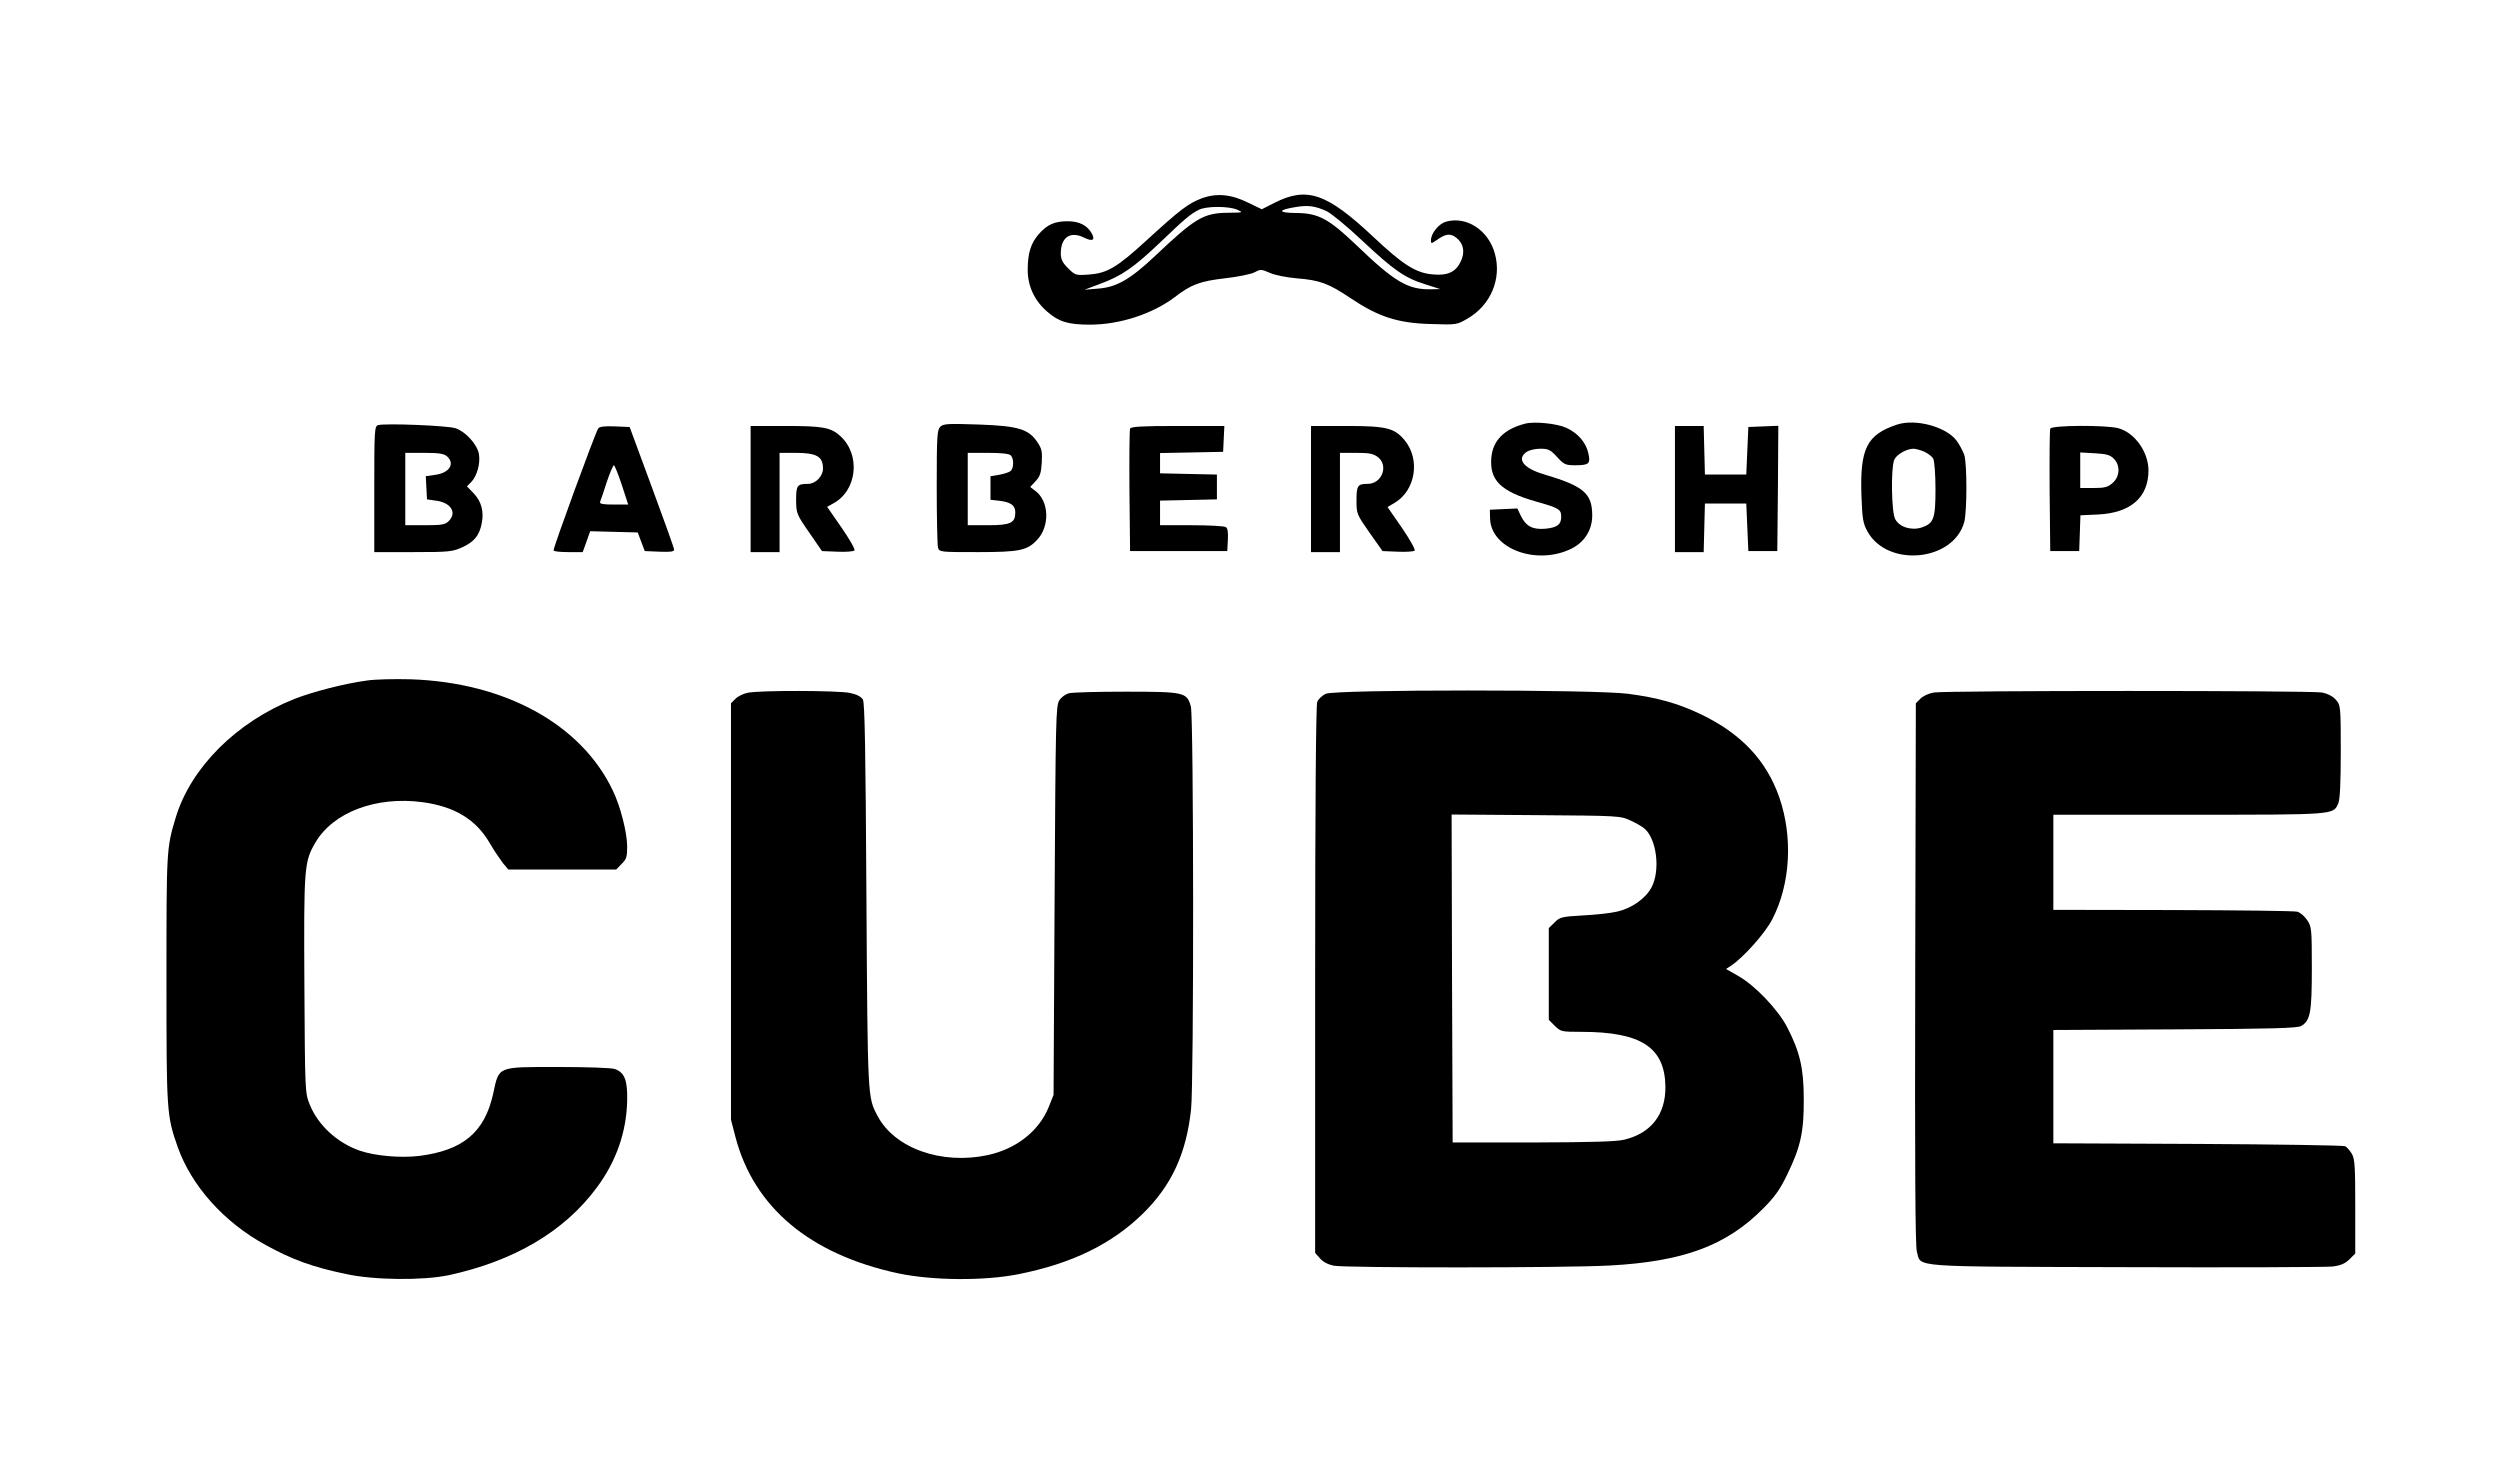
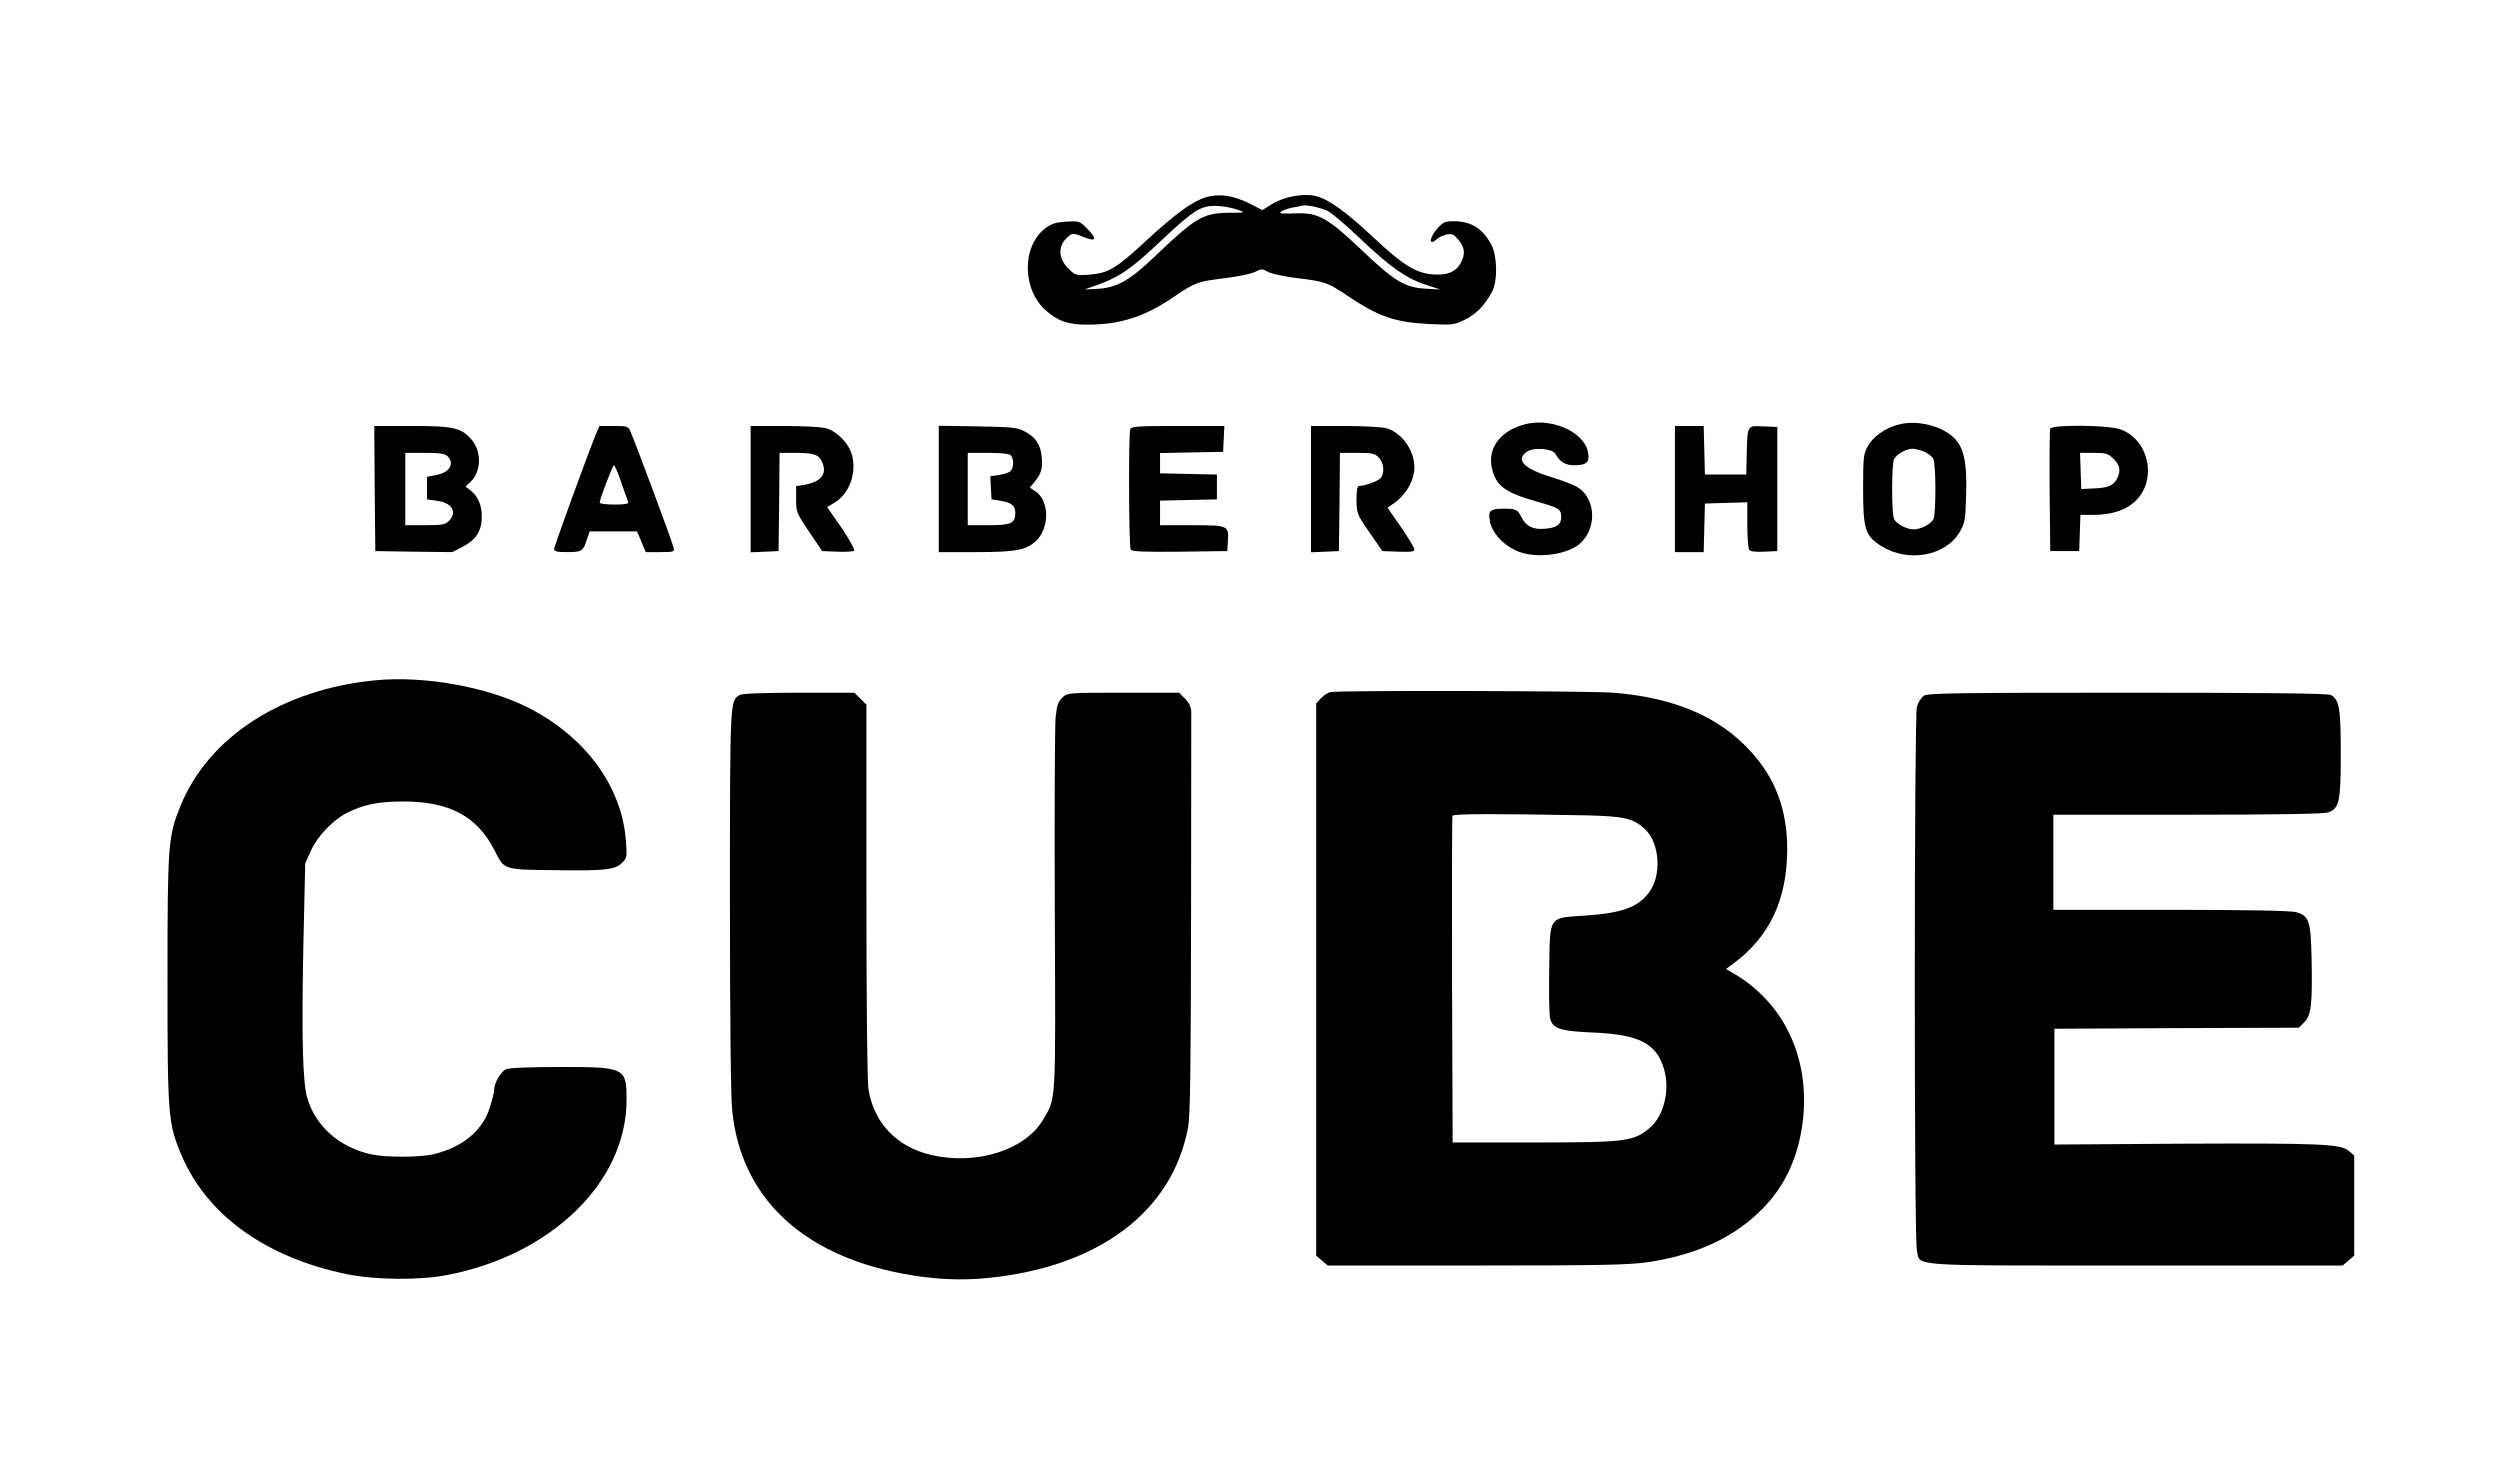
<svg xmlns="http://www.w3.org/2000/svg" version="1.0" width="1209pt" height="707pt" viewBox="0 0 1209 707" preserveAspectRatio="xMidYMid meet">
  <g transform="translate(0,707) scale(0.1,-0.1)" fill="#000000" stroke="none">
-     <path d="M5812 6111 c-66 -25 -105 -55 -268 -204 -144 -132 -191 -159 -281 -165 -61 -4 -64 -3 -98 31 -27 27 -35 43 -35 72 0 77 46 109 112 76 41 -20 55 -13 39 18 -22 41 -61 61 -118 61 -64 0 -99 -16 -141 -64 -37 -43 -52 -91 -52 -171 0 -78 32 -148 93 -201 57 -50 101 -64 209 -64 143 0 302 52 409 133 79 61 122 77 242 91 62 7 126 20 144 29 29 16 34 15 75 -3 25 -11 81 -22 129 -26 113 -9 155 -25 262 -97 133 -89 227 -120 387 -124 125 -4 125 -4 178 27 112 65 165 193 131 314 -31 113 -137 182 -236 154 -35 -10 -73 -56 -73 -91 0 -16 2 -16 28 2 43 31 66 34 95 11 35 -27 43 -70 21 -115 -24 -51 -64 -69 -136 -62 -81 7 -144 47 -286 181 -226 212 -321 245 -479 165 l-61 -31 -64 31 c-84 42 -155 48 -226 22z m603 -62 c22 -10 100 -74 173 -143 153 -143 205 -180 305 -211 l72 -23 -46 -1 c-110 -2 -175 36 -359 213 -135 129 -185 156 -295 156 -88 1 -86 15 3 29 58 10 95 4 147 -20z m-430 6 c29 -13 26 -13 -48 -14 -116 -1 -158 -26 -348 -206 -124 -117 -190 -155 -282 -161 l-62 -5 77 29 c103 38 162 79 291 202 120 115 143 134 184 155 35 19 148 19 188 0z" />
-     <path d="M7375 5021 c-101 -26 -156 -81 -163 -165 -9 -109 46 -163 218 -212 110 -31 120 -37 120 -74 0 -37 -21 -52 -78 -57 -60 -5 -92 12 -116 60 l-18 38 -67 -3 -66 -3 1 -42 c3 -148 228 -230 396 -145 62 32 98 90 98 159 0 107 -41 142 -233 199 -99 29 -134 74 -85 108 12 9 42 16 67 16 39 0 49 -5 81 -40 33 -36 41 -40 86 -40 69 0 77 7 65 59 -11 51 -51 97 -106 122 -46 21 -156 32 -200 20z" />
-     <path d="M9175 5017 c-148 -49 -181 -116 -173 -347 4 -110 8 -132 29 -170 97 -176 416 -145 468 45 14 53 14 283 0 326 -7 19 -23 49 -37 68 -50 67 -197 107 -287 78z m130 -131 c18 -8 38 -23 44 -34 6 -12 11 -76 11 -147 0 -143 -8 -166 -67 -186 -50 -16 -108 2 -128 41 -18 34 -21 242 -5 285 10 26 58 54 93 55 10 0 33 -6 52 -14z" />
-     <path d="M1828 5014 c-17 -5 -18 -29 -18 -310 l0 -304 188 0 c177 0 190 2 239 24 58 27 82 58 93 117 11 57 -3 106 -40 144 l-32 33 20 20 c29 29 46 92 38 137 -9 47 -65 108 -113 124 -38 13 -343 25 -375 15z m334 -151 c39 -35 12 -80 -56 -89 l-47 -7 3 -56 3 -56 42 -6 c74 -9 104 -58 63 -99 -17 -17 -33 -20 -115 -20 l-95 0 0 175 0 175 92 0 c71 0 95 -4 110 -17z" />
-     <path d="M4547 5006 c-15 -16 -17 -45 -17 -289 0 -150 3 -282 6 -294 6 -23 8 -23 193 -23 202 0 240 8 288 61 61 66 56 186 -10 235 l-25 19 26 28 c21 22 27 39 30 90 3 52 0 67 -20 97 -43 65 -92 80 -284 87 -152 5 -171 4 -187 -11z m341 -138 c16 -16 15 -63 -1 -76 -7 -6 -32 -14 -55 -18 l-42 -7 0 -57 0 -57 45 -5 c54 -7 75 -22 75 -56 0 -51 -23 -62 -132 -62 l-98 0 0 175 0 175 98 0 c63 0 102 -4 110 -12z" />
-     <path d="M2893 4998 c-16 -25 -220 -583 -216 -590 2 -5 35 -8 73 -8 l68 0 18 50 18 51 115 -3 115 -3 17 -45 17 -45 71 -3 c53 -2 71 0 71 10 0 7 -49 144 -108 303 l-107 290 -72 3 c-50 2 -74 -1 -80 -10z m114 -273 l31 -95 -70 0 c-52 0 -69 3 -66 13 3 6 17 49 32 95 15 45 31 82 35 82 3 0 21 -43 38 -95z" />
-     <path d="M3630 4705 l0 -305 70 0 70 0 0 240 0 240 76 0 c103 0 134 -17 134 -76 0 -37 -36 -74 -72 -74 -53 0 -58 -7 -58 -79 1 -64 2 -68 63 -156 l62 -90 74 -3 c41 -2 78 1 83 6 5 5 -23 53 -62 110 l-70 101 27 15 c118 61 137 236 37 327 -46 42 -84 49 -265 49 l-169 0 0 -305z" />
-     <path d="M5465 4997 c-3 -7 -4 -143 -3 -302 l3 -290 235 0 235 0 3 54 c2 37 -1 57 -10 62 -7 5 -82 9 -165 9 l-153 0 0 60 0 59 138 3 137 3 0 60 0 60 -137 3 -138 3 0 49 0 49 153 3 152 3 3 63 3 62 -226 0 c-172 0 -227 -3 -230 -13z" />
-     <path d="M6340 4705 l0 -305 70 0 70 0 0 240 0 240 79 0 c64 0 83 -4 105 -21 52 -41 19 -129 -50 -129 -48 0 -54 -8 -54 -79 0 -66 1 -68 63 -157 l63 -89 73 -3 c41 -2 78 1 82 5 5 5 -23 54 -61 110 l-70 101 34 20 c102 60 126 211 48 304 -49 58 -87 68 -279 68 l-173 0 0 -305z" />
-     <path d="M8100 4705 l0 -305 70 0 69 0 3 118 3 117 100 0 100 0 5 -115 5 -115 70 0 70 0 3 303 2 303 -72 -3 -73 -3 -5 -115 -5 -115 -100 0 -100 0 -3 118 -3 117 -69 0 -70 0 0 -305z" />
-     <path d="M9915 4997 c-3 -7 -4 -143 -3 -302 l3 -290 70 0 70 0 3 86 3 87 87 4 c156 8 242 83 242 213 0 89 -66 182 -145 204 -58 16 -324 15 -330 -2z m307 -145 c33 -32 30 -88 -6 -118 -22 -20 -38 -24 -92 -24 l-64 0 0 86 0 86 70 -4 c55 -3 75 -8 92 -26z" />
-     <path d="M1775 3779 c-106 -14 -262 -54 -351 -89 -280 -111 -501 -332 -574 -573 -45 -149 -45 -155 -45 -782 0 -644 1 -659 54 -811 67 -189 224 -365 426 -475 129 -71 226 -106 387 -140 137 -30 373 -32 497 -6 316 68 561 212 717 424 94 126 144 269 147 421 2 97 -12 135 -59 152 -14 6 -138 10 -275 10 -298 0 -285 5 -314 -129 -41 -186 -145 -274 -357 -301 -92 -11 -216 0 -290 26 -108 38 -200 123 -240 222 -23 57 -23 60 -26 580 -3 570 -1 594 53 687 86 147 293 225 516 196 158 -21 262 -84 329 -201 21 -36 50 -78 63 -95 l25 -30 261 0 261 0 26 27 c24 23 27 35 27 86 -1 68 -32 191 -69 268 -152 321 -521 524 -979 539 -77 2 -171 0 -210 -6z" />
-     <path d="M3617 3720 c-21 -4 -48 -17 -60 -29 l-22 -22 0 -1007 0 -1007 22 -85 c90 -340 360 -566 787 -658 167 -35 416 -37 581 -4 258 51 452 146 602 293 139 136 210 291 233 504 14 126 13 1899 -1 1948 -19 69 -30 72 -314 72 -137 0 -262 -3 -277 -8 -15 -4 -36 -19 -45 -34 -17 -25 -18 -91 -23 -968 l-5 -940 -24 -60 c-47 -115 -156 -201 -294 -231 -224 -48 -452 33 -534 191 -47 90 -47 75 -53 1060 -4 713 -8 935 -17 952 -9 14 -29 25 -63 32 -56 12 -433 13 -493 1z" />
-     <path d="M6412 3715 c-18 -8 -37 -26 -42 -40 -6 -17 -10 -497 -10 -1345 l0 -1319 23 -26 c14 -17 39 -30 67 -36 60 -11 1119 -11 1335 1 355 19 564 96 742 276 56 56 82 93 117 166 64 132 80 205 79 364 0 148 -19 228 -81 348 -45 85 -155 201 -237 247 l-58 33 23 15 c62 41 167 159 201 226 88 170 100 397 34 588 -63 181 -186 310 -380 403 -112 53 -207 80 -353 99 -162 21 -1410 21 -1460 0z m1473 -613 c27 -12 58 -30 69 -40 58 -52 76 -201 33 -283 -29 -55 -98 -103 -169 -118 -29 -7 -102 -15 -163 -18 -103 -6 -112 -8 -137 -34 l-28 -27 0 -222 0 -222 29 -29 c29 -28 32 -29 128 -29 290 0 404 -75 407 -265 1 -134 -68 -224 -197 -256 -38 -10 -158 -13 -442 -14 l-390 0 -3 793 -2 793 407 -3 c401 -3 409 -3 458 -26z" />
-     <path d="M9352 3721 c-24 -4 -53 -17 -65 -30 l-22 -22 -3 -1307 c-2 -921 0 -1318 8 -1345 22 -77 -50 -72 1010 -75 520 -2 969 0 999 3 41 5 61 14 83 35 l28 28 0 227 c0 195 -2 231 -17 256 -9 15 -24 32 -32 36 -9 4 -330 9 -713 11 l-698 3 0 274 0 274 588 3 c466 2 592 6 610 16 45 26 52 65 52 280 0 190 -1 201 -23 233 -12 18 -33 36 -47 40 -14 4 -285 7 -602 8 l-578 1 0 230 0 230 655 0 c712 0 698 -1 723 55 8 18 12 98 12 250 0 219 -1 225 -23 250 -14 17 -39 30 -67 36 -53 10 -1815 10 -1878 0z" />
+     <path d="M5828 6115 c-64 -21 -145 -80 -283 -207 -146 -136 -185 -159 -275 -166 -69 -5 -70 -4 -105 31 -45 45 -49 104 -10 142 28 29 34 30 82 10 65 -27 72 -12 18 42 -34 34 -37 35 -99 31 -51 -3 -71 -10 -101 -32 -116 -89 -112 -301 7 -401 57 -49 105 -65 194 -65 160 0 275 36 417 132 110 74 116 76 253 93 62 8 127 21 145 31 30 15 34 15 61 -1 17 -9 76 -22 141 -30 133 -16 146 -20 240 -83 152 -103 233 -131 399 -139 113 -5 119 -5 172 21 55 27 97 70 132 136 27 51 25 172 -3 225 -42 80 -98 115 -183 115 -42 0 -51 -4 -79 -35 -42 -48 -42 -88 -1 -50 9 8 30 17 46 21 26 5 35 1 57 -26 31 -36 34 -68 12 -110 -23 -45 -68 -63 -136 -57 -83 7 -141 43 -282 174 -135 127 -218 187 -280 204 -58 16 -156 -1 -216 -38 l-46 -29 -65 33 c-78 39 -147 48 -212 28z m162 -61 c34 -12 31 -13 -48 -13 -123 -1 -163 -25 -355 -209 -124 -119 -186 -154 -282 -159 l-60 -3 75 27 c99 37 155 77 292 206 132 124 174 156 220 167 39 10 108 2 158 -16z m432 -5 c20 -10 90 -70 156 -133 143 -136 222 -192 317 -223 l70 -23 -71 4 c-99 5 -150 35 -308 186 -168 159 -211 183 -325 178 -67 -2 -78 -1 -65 9 10 7 34 15 53 19 20 3 41 7 46 9 19 7 90 -8 127 -26z" />
+     <path d="M7370 5017 c-135 -38 -192 -141 -141 -254 24 -53 76 -83 201 -118 109 -31 120 -37 120 -75 0 -37 -21 -52 -78 -57 -56 -5 -91 11 -112 52 -21 41 -28 45 -85 45 -69 0 -79 -8 -70 -60 9 -53 58 -110 123 -141 94 -46 266 -23 325 44 73 82 58 215 -29 264 -22 11 -78 33 -126 47 -130 40 -171 84 -113 122 33 22 123 15 137 -11 23 -40 48 -55 92 -55 61 0 77 17 64 70 -25 97 -183 162 -308 127z" />
+     <path d="M9178 5016 c-63 -17 -120 -58 -146 -105 -20 -35 -22 -53 -22 -205 0 -196 10 -227 87 -276 129 -82 311 -50 380 67 25 43 28 58 31 174 7 206 -19 274 -120 323 -66 31 -148 40 -210 22z m127 -130 c18 -8 38 -23 44 -34 14 -26 14 -267 1 -293 -13 -24 -61 -49 -95 -49 -34 0 -82 25 -95 49 -13 25 -13 267 0 291 13 24 57 49 88 50 12 0 38 -6 57 -14z" />
+     <path d="M1812 4708 l3 -303 186 -3 186 -2 53 27 c63 34 90 76 90 146 0 54 -18 96 -54 125 l-25 19 25 23 c51 49 54 145 6 202 -50 59 -86 68 -290 68 l-182 0 2 -302z m352 156 c36 -36 11 -79 -54 -91 l-45 -9 0 -54 0 -55 50 -7 c72 -10 98 -55 55 -98 -17 -17 -33 -20 -115 -20 l-95 0 0 175 0 175 94 0 c73 0 98 -4 110 -16z" />
+     <path d="M2883 4973 c-38 -92 -203 -544 -203 -558 0 -12 14 -15 64 -15 70 0 77 5 95 63 l13 37 114 0 115 0 21 -50 21 -50 69 0 c68 0 70 1 65 23 -5 25 -188 516 -208 560 -12 26 -16 27 -81 27 l-69 0 -16 -37z m121 -235 c16 -46 31 -89 34 -95 3 -10 -14 -13 -67 -13 -39 0 -71 4 -71 9 0 17 63 181 69 181 4 0 20 -37 35 -82z" />
+     <path d="M3630 4705 l0 -306 68 3 67 3 3 238 2 237 83 0 c89 -1 110 -9 126 -53 20 -52 -13 -89 -91 -102 l-38 -6 0 -63 c0 -62 2 -67 63 -158 l63 -93 73 -3 c41 -2 78 1 82 5 4 4 -23 54 -61 110 l-70 101 34 20 c73 43 110 143 86 232 -15 56 -72 114 -125 129 -22 6 -113 11 -202 11 l-163 0 0 -305z" />
+     <path d="M4540 4706 l0 -306 179 0 c192 0 242 9 290 53 68 63 67 197 -3 242 l-26 17 25 30 c31 37 39 67 32 125 -6 55 -30 90 -83 117 -35 19 -60 21 -226 24 l-188 3 0 -305z m348 162 c17 -17 15 -63 -3 -78 -8 -6 -33 -14 -55 -17 l-41 -6 3 -56 3 -56 44 -7 c54 -9 71 -23 71 -59 0 -50 -21 -59 -131 -59 l-99 0 0 175 0 175 98 0 c63 0 102 -4 110 -12z" />
+     <path d="M5466 4994 c-9 -24 -7 -567 2 -582 7 -9 61 -12 238 -10 l229 3 3 48 c5 76 2 77 -174 77 l-154 0 0 60 0 59 138 3 137 3 0 60 0 60 -137 3 -138 3 0 49 0 49 153 3 152 3 3 63 3 62 -224 0 c-196 0 -226 -2 -231 -16z" />
+     <path d="M6340 4705 l0 -306 68 3 67 3 3 238 2 237 83 0 c74 0 86 -3 105 -23 26 -27 29 -79 7 -101 -15 -14 -75 -36 -102 -36 -9 0 -13 -20 -13 -67 1 -67 2 -70 63 -158 l62 -90 78 -3 c60 -2 77 0 77 11 0 7 -29 56 -65 108 l-65 94 22 15 c65 42 108 115 108 181 0 82 -62 167 -135 188 -22 6 -113 11 -202 11 l-163 0 0 -305z" />
+     <path d="M8100 4705 l0 -305 70 0 69 0 3 118 3 117 103 3 102 3 0 -108 c0 -59 4 -114 9 -121 5 -9 27 -12 72 -10 l64 3 0 300 0 300 -67 3 c-80 3 -77 9 -81 -138 l-2 -95 -100 0 -100 0 -3 118 -3 117 -69 0 -70 0 0 -305z" />
+     <path d="M9915 4997 c-3 -7 -4 -143 -3 -302 l3 -290 70 0 70 0 3 88 3 87 63 0 c90 0 160 24 206 70 104 104 60 297 -77 344 -60 21 -331 23 -338 3z m306 -146 c31 -31 36 -55 18 -94 -16 -34 -44 -47 -114 -49 l-60 -3 -3 88 -3 87 66 0 c60 0 69 -3 96 -29z" />
+     <path d="M1815 3780 c-449 -43 -806 -273 -942 -607 -60 -148 -63 -182 -63 -843 0 -660 3 -694 68 -847 123 -290 409 -495 800 -575 137 -28 354 -30 485 -4 506 98 867 451 867 847 0 156 -7 159 -319 159 -153 0 -249 -4 -264 -11 -25 -11 -57 -66 -57 -98 0 -11 -9 -49 -21 -86 -34 -111 -130 -192 -269 -226 -67 -17 -236 -17 -307 -1 -152 34 -266 135 -307 271 -22 76 -28 285 -19 736 l9 400 28 62 c31 69 106 147 172 181 80 41 154 56 274 56 225 0 359 -72 443 -239 46 -91 40 -90 276 -93 253 -4 305 1 339 35 24 24 25 29 19 106 -19 264 -197 506 -475 646 -199 100 -502 154 -737 131z" />
+     <path d="M6434 3723 c-12 -2 -32 -15 -45 -29 l-24 -26 0 -1335 0 -1335 28 -24 28 -24 721 0 c602 0 738 3 826 16 236 35 420 120 556 259 112 113 177 260 196 437 30 295 -93 555 -329 696 l-44 26 34 25 c176 130 261 308 262 554 0 191 -57 344 -180 477 -152 165 -367 256 -659 280 -112 9 -1325 12 -1370 3z m1236 -596 c185 -4 232 -15 287 -69 71 -68 79 -224 17 -305 -55 -72 -132 -99 -312 -111 -175 -12 -166 1 -170 -255 -2 -111 0 -217 3 -235 10 -56 45 -68 203 -75 228 -9 312 -52 349 -176 30 -103 0 -226 -68 -285 -78 -66 -115 -71 -559 -71 l-395 0 -3 785 c-1 432 0 790 2 795 3 10 219 10 646 2z" />
+     <path d="M3577 3709 c-47 -28 -47 -21 -47 -993 0 -572 4 -953 11 -1017 42 -416 333 -695 822 -788 147 -28 283 -35 417 -21 534 54 888 320 965 725 11 55 14 273 15 1025 1 525 1 970 1 988 -1 23 -10 43 -30 63 l-29 29 -270 0 c-268 0 -269 0 -294 -23 -21 -20 -27 -37 -33 -97 -4 -40 -6 -460 -4 -934 4 -946 7 -903 -56 -1010 -87 -148 -324 -223 -543 -171 -166 39 -275 154 -302 316 -6 41 -10 393 -10 962 l0 899 -29 29 -29 29 -269 0 c-172 0 -275 -4 -286 -11z" />
+     <path d="M9303 3705 c-12 -9 -27 -32 -33 -53 -13 -47 -14 -2570 0 -2627 18 -81 -69 -75 1057 -75 l1002 0 28 24 28 24 0 242 0 242 -26 22 c-40 34 -132 38 -819 35 l-605 -4 0 280 0 280 591 3 591 2 26 26 c34 33 40 87 36 301 -4 193 -12 214 -76 232 -24 7 -242 11 -605 11 l-568 0 0 230 0 230 649 0 c434 0 658 4 679 11 55 19 62 51 62 283 0 220 -7 263 -48 285 -15 8 -313 11 -984 11 -849 0 -966 -2 -985 -15z" />
  </g>
</svg>
